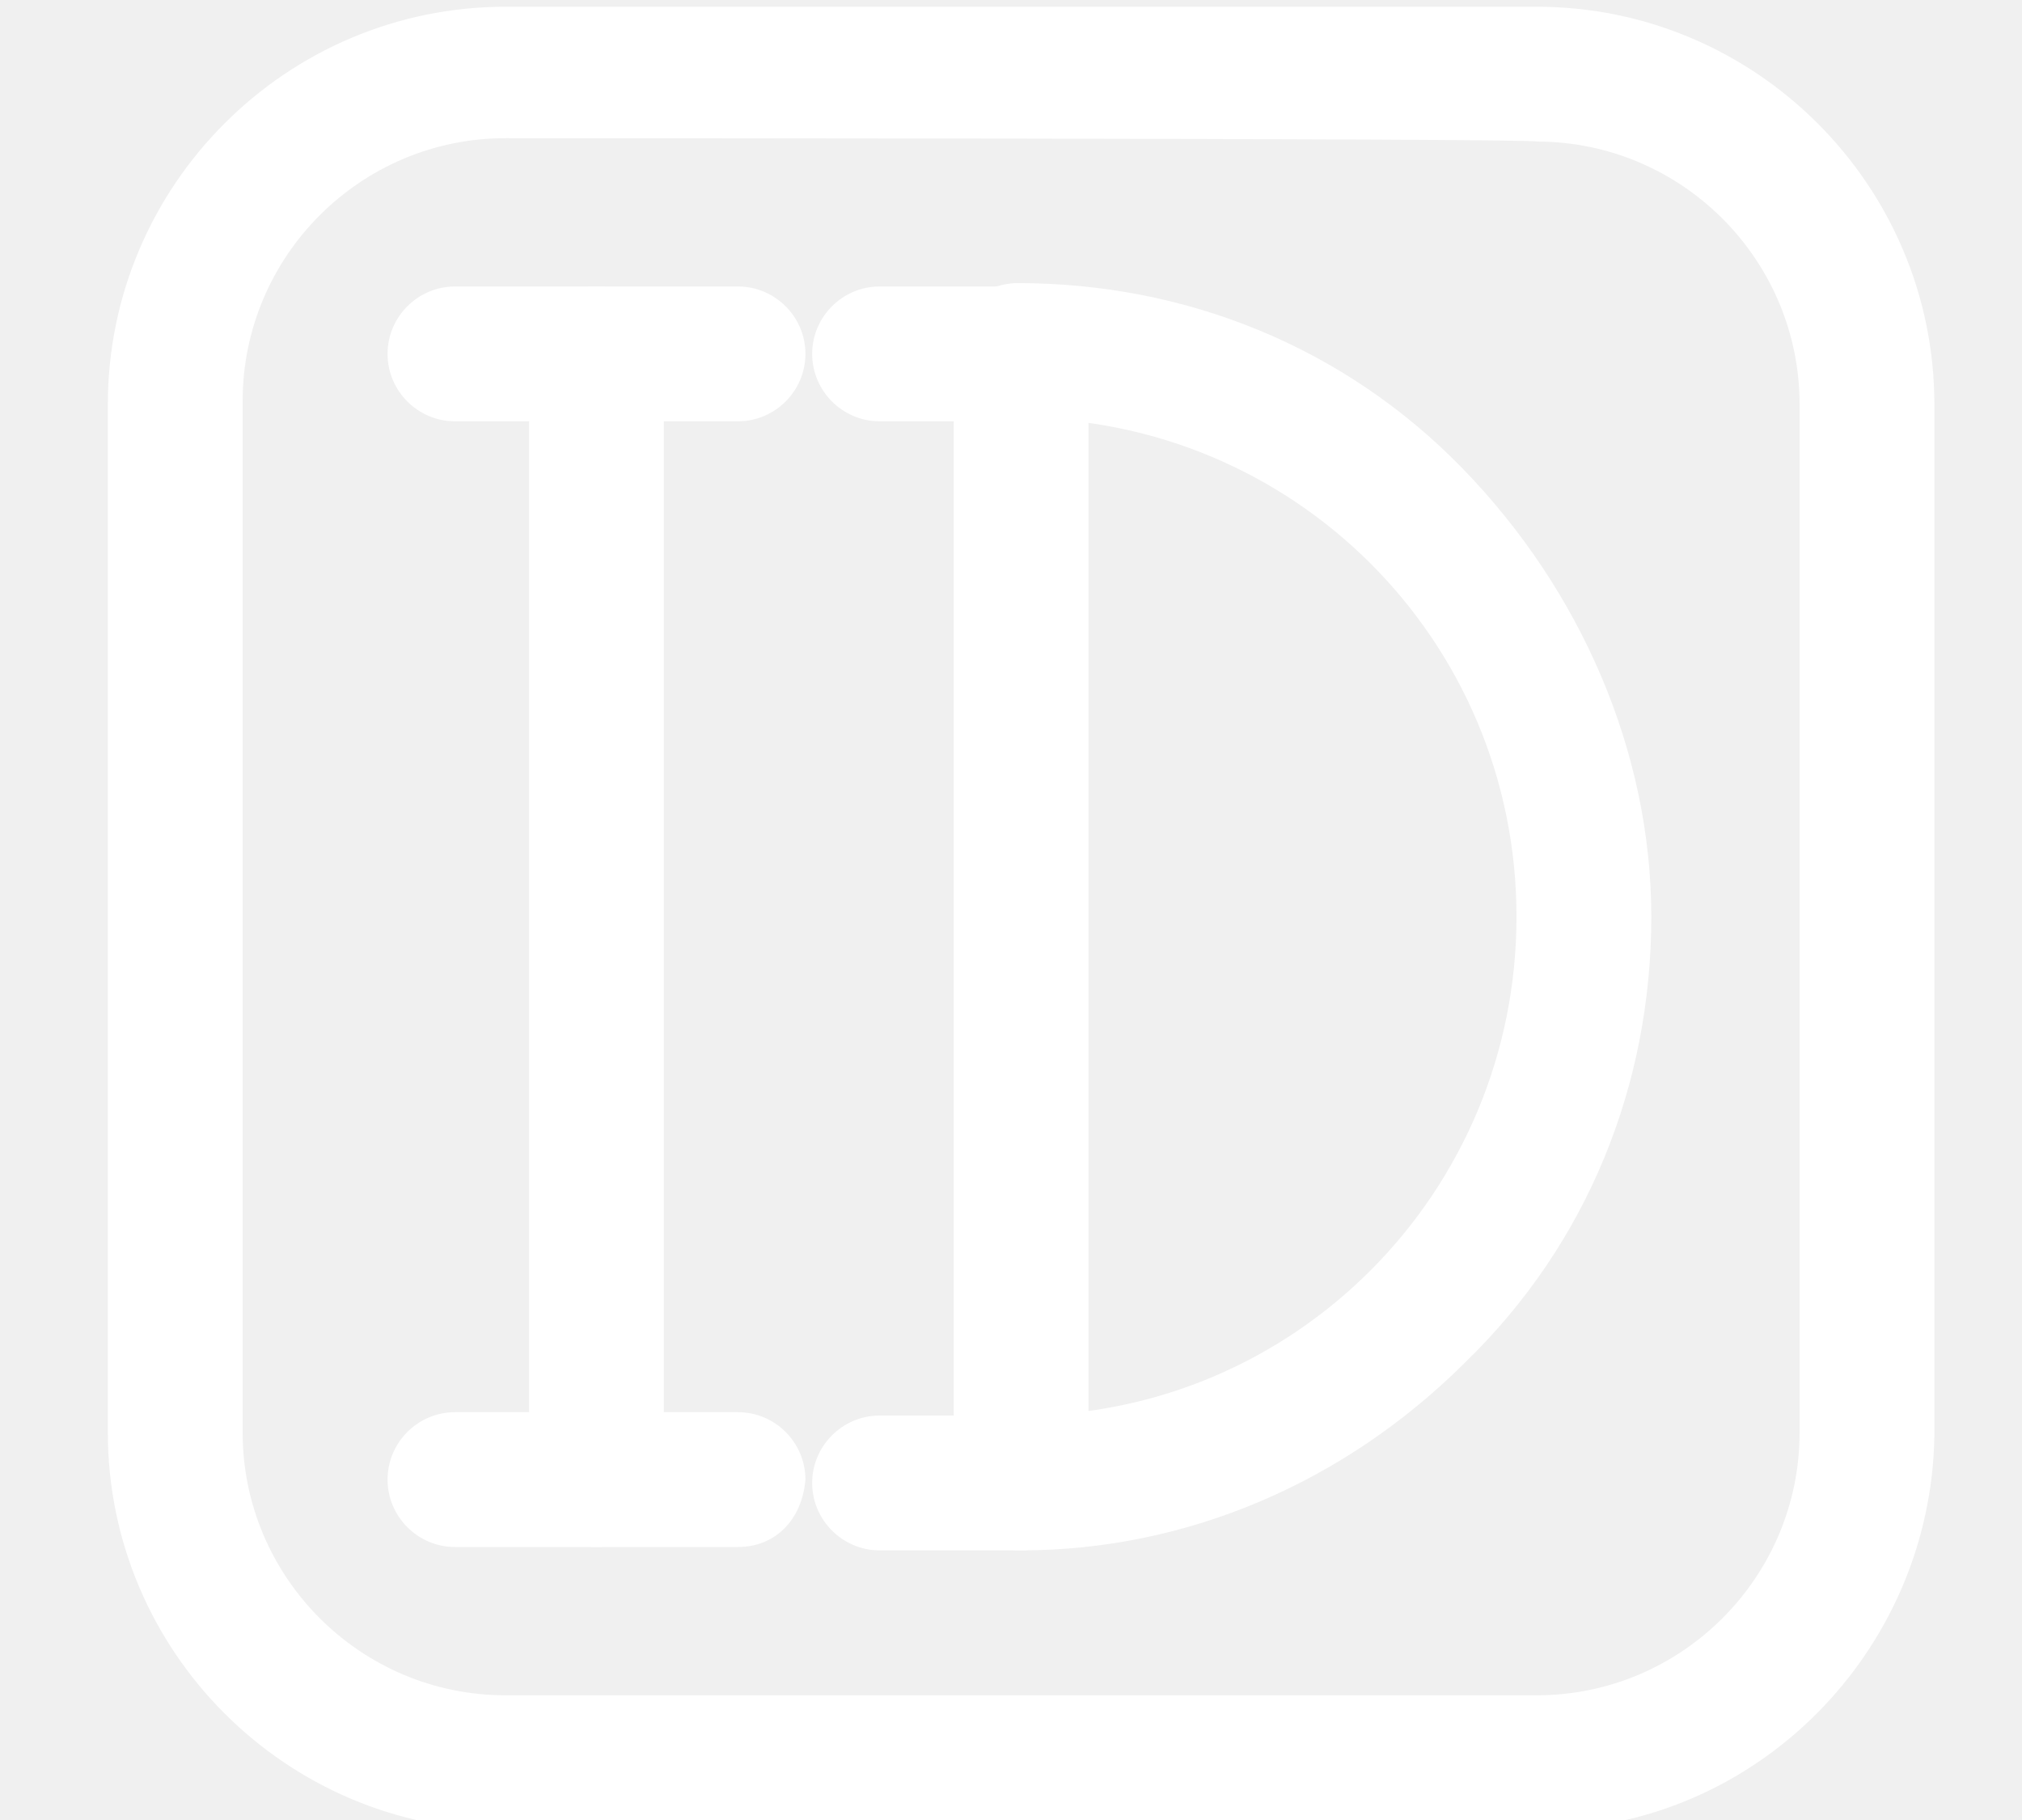
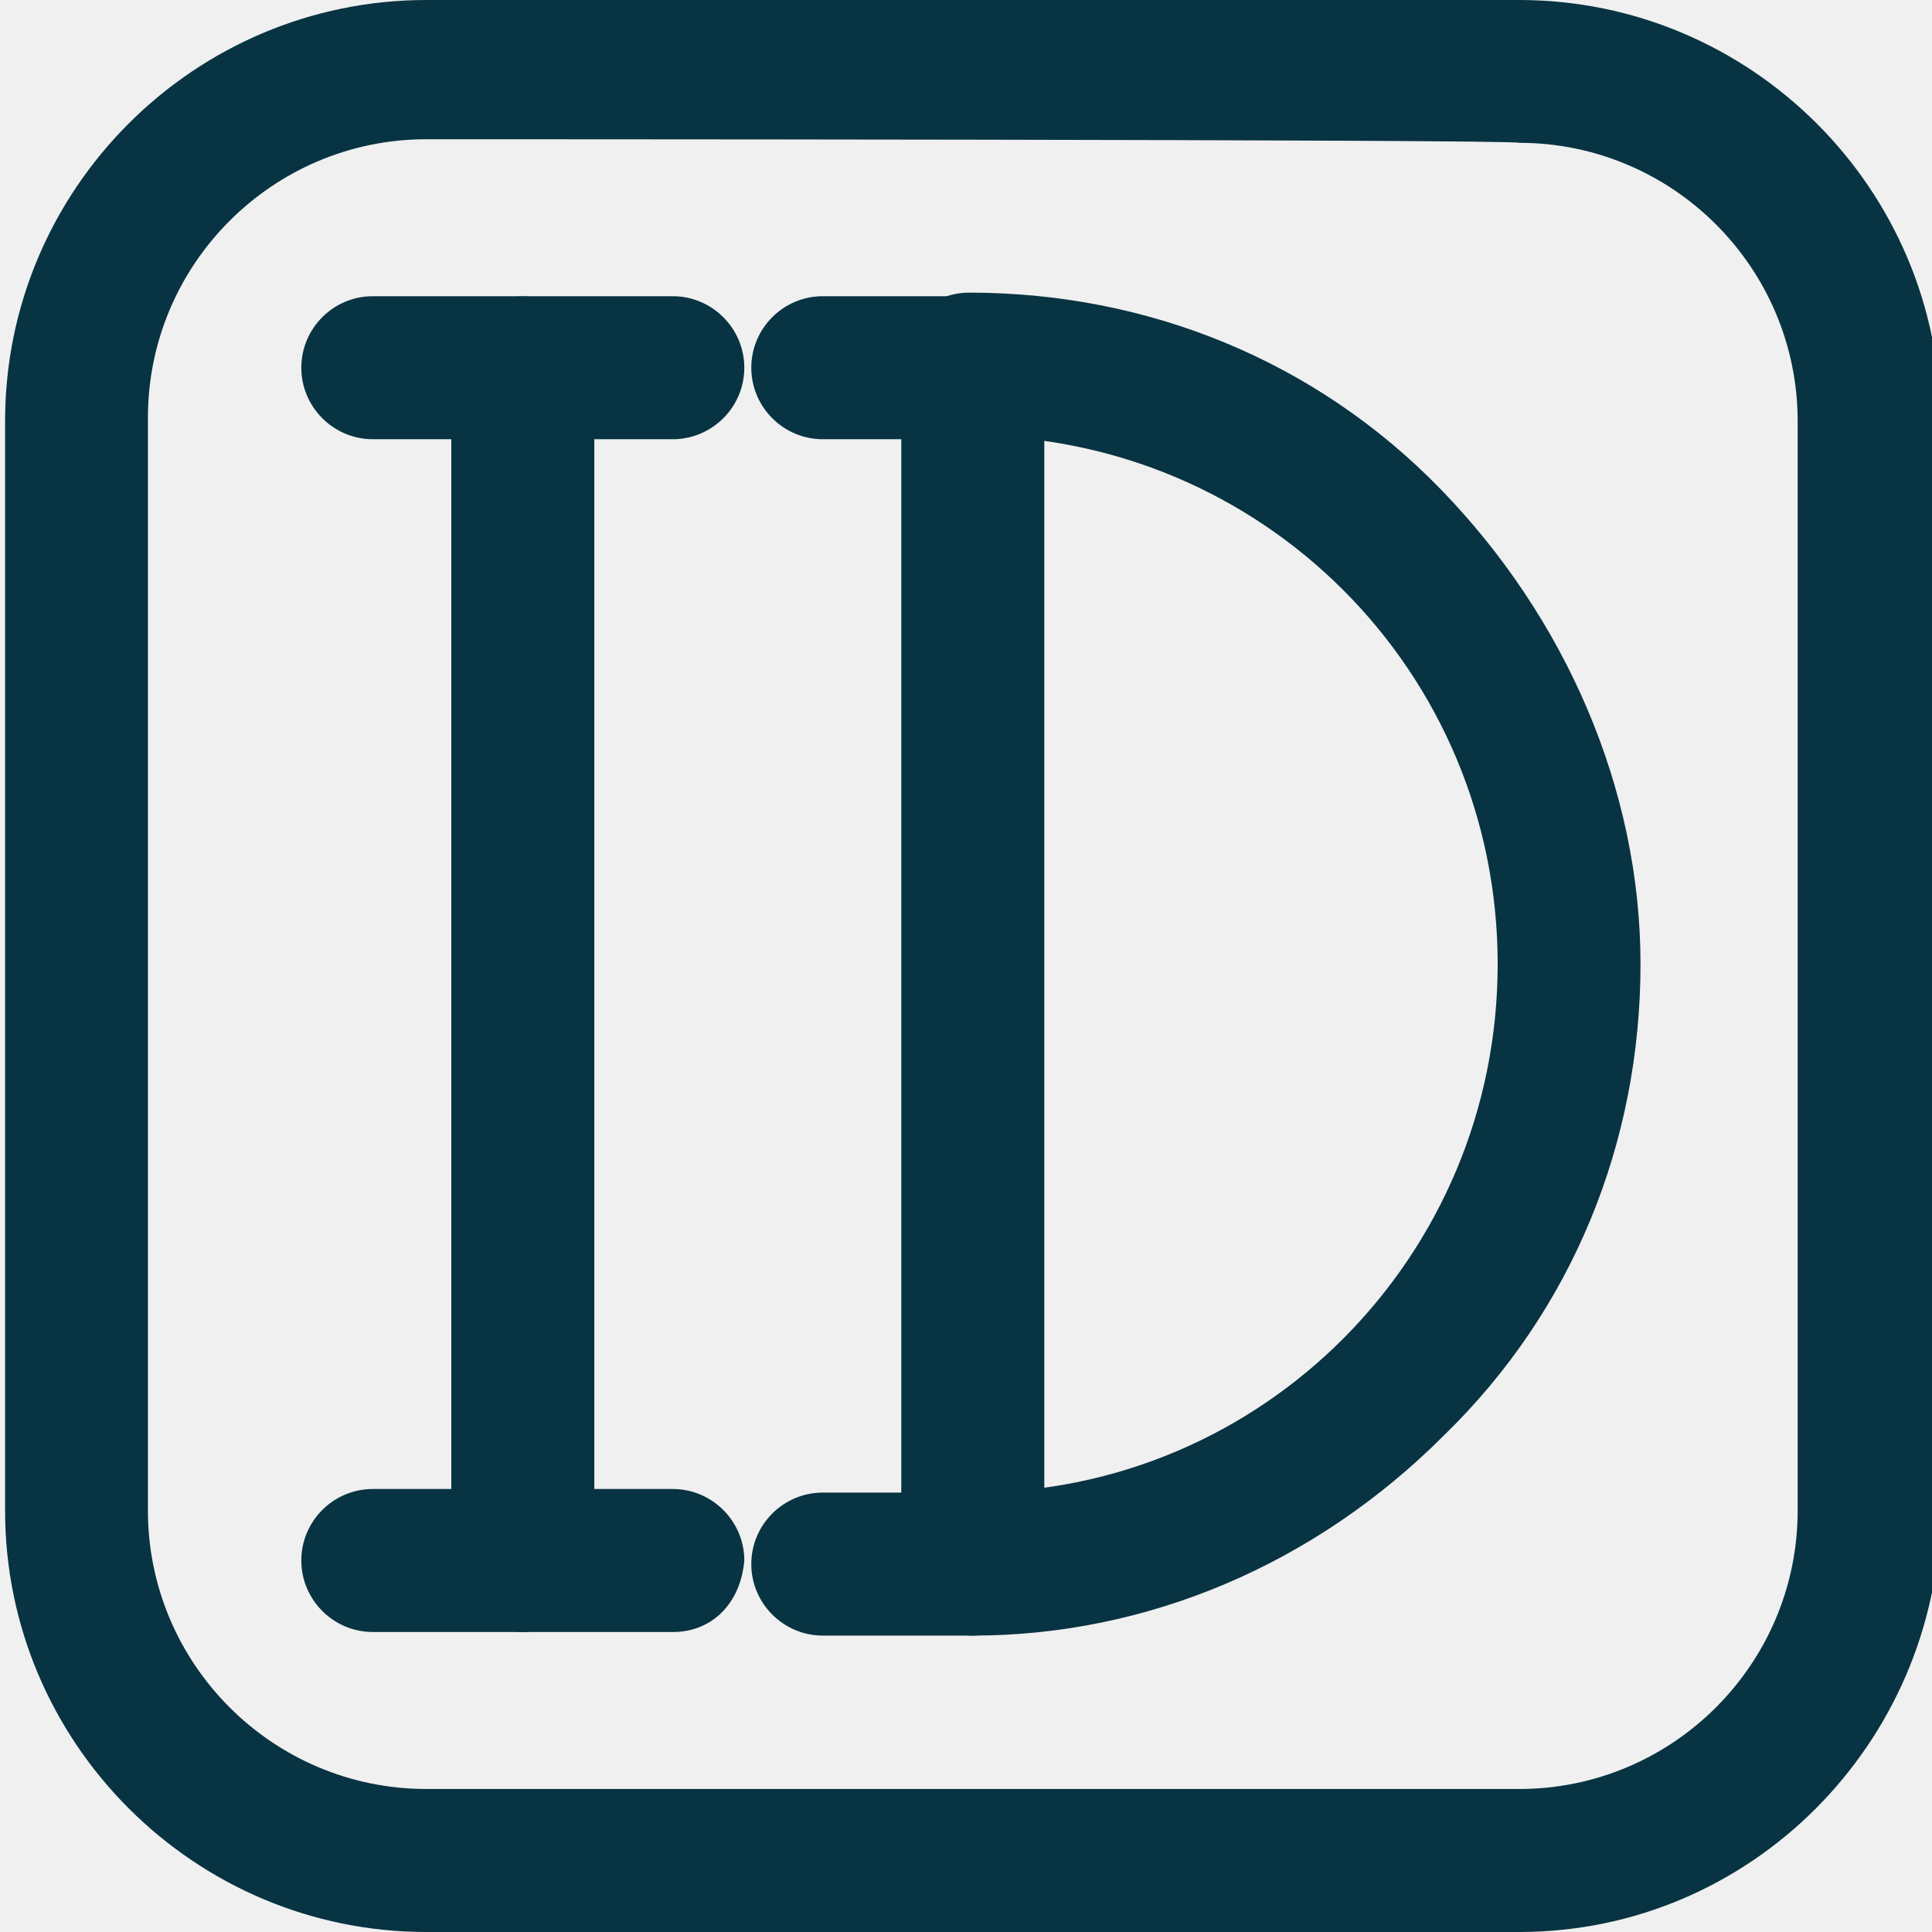
- <svg xmlns="http://www.w3.org/2000/svg" version="1.1" id="图层_1" x="0px" y="0px" viewBox="0 0 60 54" style="enable-background:new 0 0 60 54;" xml:space="preserve">
+ <svg xmlns="http://www.w3.org/2000/svg" version="1.1" id="图层_1" x="0px" y="0px" viewBox="0 0 1024 1024" style="enable-background:new 0 0 1024 1024;" xml:space="preserve">
  <style type="text/css">
- 	.st0{fill:#FFFFFF;}
+ 	.st0{fill:#083342;}
</style>
-   <path class="st0" d="M45.6,54.3H15C8.5,54.3,3.2,49,3.2,42.5V12C3.2,5.5,8.5,0.2,15,0.2h30.6c6.5,0,11.8,5.3,11.8,11.8v30.6  C57.3,49,52.1,54.3,45.6,54.3z M15,4.1c-4.3,0-7.8,3.5-7.8,7.8v30.6c0,4.3,3.5,7.8,7.8,7.8h30.6c4.3,0,7.8-3.5,7.8-7.8V12  c0-4.3-3.5-7.8-7.8-7.8C45.6,4.1,15,4.1,15,4.1z" />
-   <path class="st0" d="M17.7,45.9c-1.1,0-2-0.9-2-2V10.5c0-1.1,0.9-2,2-2c1.1,0,2,0.9,2,2V44C19.6,45.1,18.7,45.9,17.7,45.9z   M30.3,45.9c-1.1,0-2-0.9-2-2V10.5c0-1.1,0.9-2,2-2c1.1,0,2,0.9,2,2V44C32.2,45.1,31.3,45.9,30.3,45.9z" />
-   <path class="st0" d="M30.3,46c-1.1,0-2-0.9-2-2s0.9-2,2-2C38.4,42,45,35.4,45,27.2c0-8.2-6.6-14.8-14.8-14.8c-1.1,0-2-0.9-2-2  s0.9-2,2-2c5,0,9.7,1.9,13.2,5.5S49,22.3,49,27.2c0,5-1.9,9.7-5.5,13.2C39.9,44,35.2,46,30.3,46z M21.9,45.9h-8.4c-1.1,0-2-0.9-2-2  c0-1.1,0.9-2,2-2h8.4c1.1,0,2,0.9,2,2C23.8,45.1,23,45.9,21.9,45.9z M21.9,12.5h-8.4c-1.1,0-2-0.9-2-2s0.9-2,2-2h8.4  c1.1,0,2,0.9,2,2S23,12.5,21.9,12.5z" />
-   <path class="st0" d="M30.3,46L30.3,46l-4.2,0c-1.1,0-2-0.9-2-2c0-1.1,0.9-2,2-2h0l4.2,0c1.1,0,2,0.9,2,2C32.2,45.1,31.3,46,30.3,46z  " />
-   <path class="st0" d="M30.3,12.5L30.3,12.5l-4.2,0c-1.1,0-2-0.9-2-2c0-1.1,0.9-2,2-2h0l4.2,0c1.1,0,2,0.9,2,2  C32.2,11.6,31.3,12.5,30.3,12.5z" />
+   <path class="st0" d="M805.2,1024H226c-123,0-223.3-100.3-223.3-223.3V223.3C2.6,100.3,102.9,0,226,0h579.2  c123,0,223.3,100.3,223.3,223.3v579.2C1026.6,923.7,928.2,1024,805.2,1024z M226,73.8c-81.4,0-147.6,66.2-147.6,147.6v579.2  c0,81.4,66.2,147.6,147.6,147.6h579.2c81.4,0,147.6-66.2,147.6-147.6V223.3c0-81.4-66.2-147.6-147.6-147.6  C805.2,73.8,226,73.8,226,73.8z" />
+   <path class="st0" d="M277.1,865c-20.8,0-37.9-17-37.9-37.9V195c0-20.8,17-37.9,37.9-37.9s37.9,17,37.9,37.9V829  C313,849.9,296,865,277.1,865z M515.6,865c-20.8,0-37.9-17-37.9-37.9V195c0-20.8,17-37.9,37.9-37.9c20.8,0,37.9,17,37.9,37.9V829  C551.5,849.9,534.5,865,515.6,865z" />
+   <path class="st0" d="M515.6,866.9c-20.8,0-37.9-17-37.9-37.9s17-37.9,37.9-37.9c153.3,0,278.2-124.9,278.2-280.1  S668.9,230.9,513.7,230.9c-20.8,0-37.9-17-37.9-37.9s17-37.9,37.9-37.9c94.6,0,183.6,36,249.8,104.1s106,159,106,251.7  c0,94.6-36,183.6-104.1,249.8C697.3,829,608.3,866.9,515.6,866.9z M356.6,865h-159c-20.8,0-37.9-17-37.9-37.9s17-37.9,37.9-37.9h159  c20.8,0,37.9,17,37.9,37.9C392.5,849.9,377.4,865,356.6,865z M356.6,232.8h-159c-20.8,0-37.9-17-37.9-37.9s17-37.9,37.9-37.9h159  c20.8,0,37.9,17,37.9,37.9S377.4,232.8,356.6,232.8z" />
+   <path class="st0" d="M515.6,866.9L515.6,866.9h-79.5c-20.8,0-37.9-17-37.9-37.9s17-37.9,37.9-37.9l0,0h79.5  c20.8,0,37.9,17,37.9,37.9C551.5,849.9,534.5,866.9,515.6,866.9z" />
+   <path class="st0" d="M515.6,232.8L515.6,232.8h-79.5c-20.8,0-37.9-17-37.9-37.9s17-37.9,37.9-37.9l0,0h79.5  c20.8,0,37.9,17,37.9,37.9C551.5,215.8,534.5,232.8,515.6,232.8z" />
</svg>
